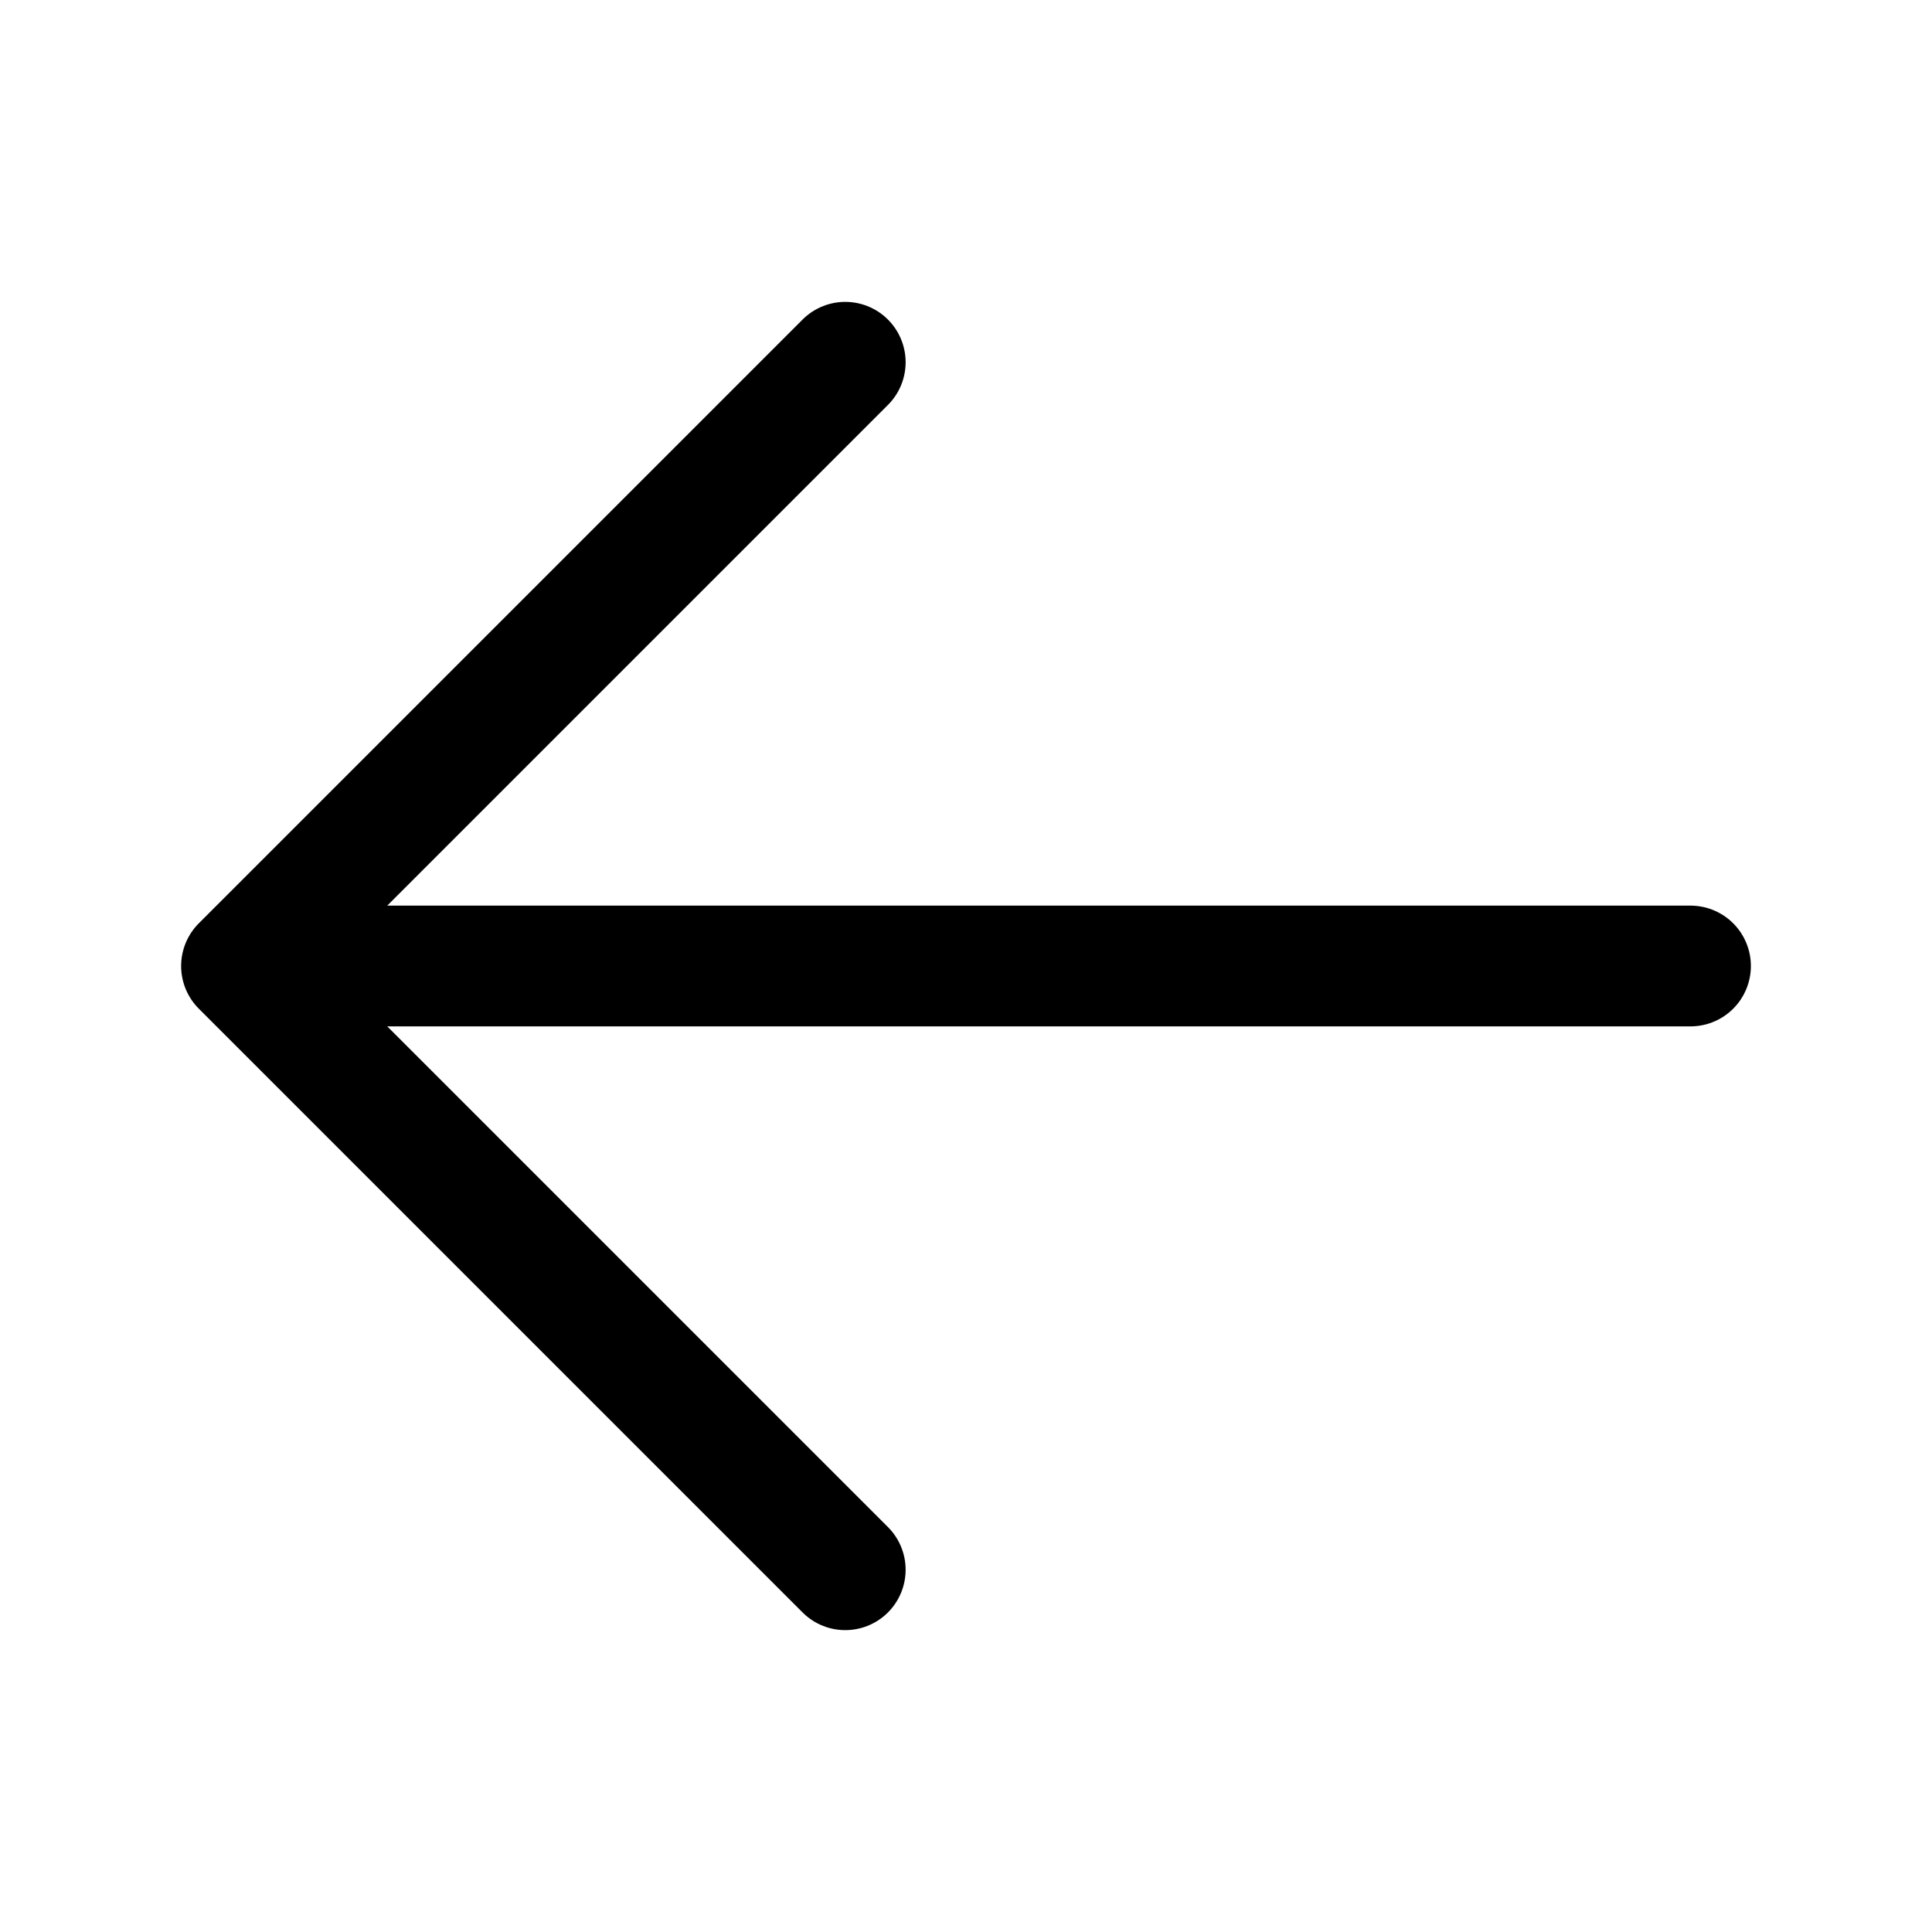
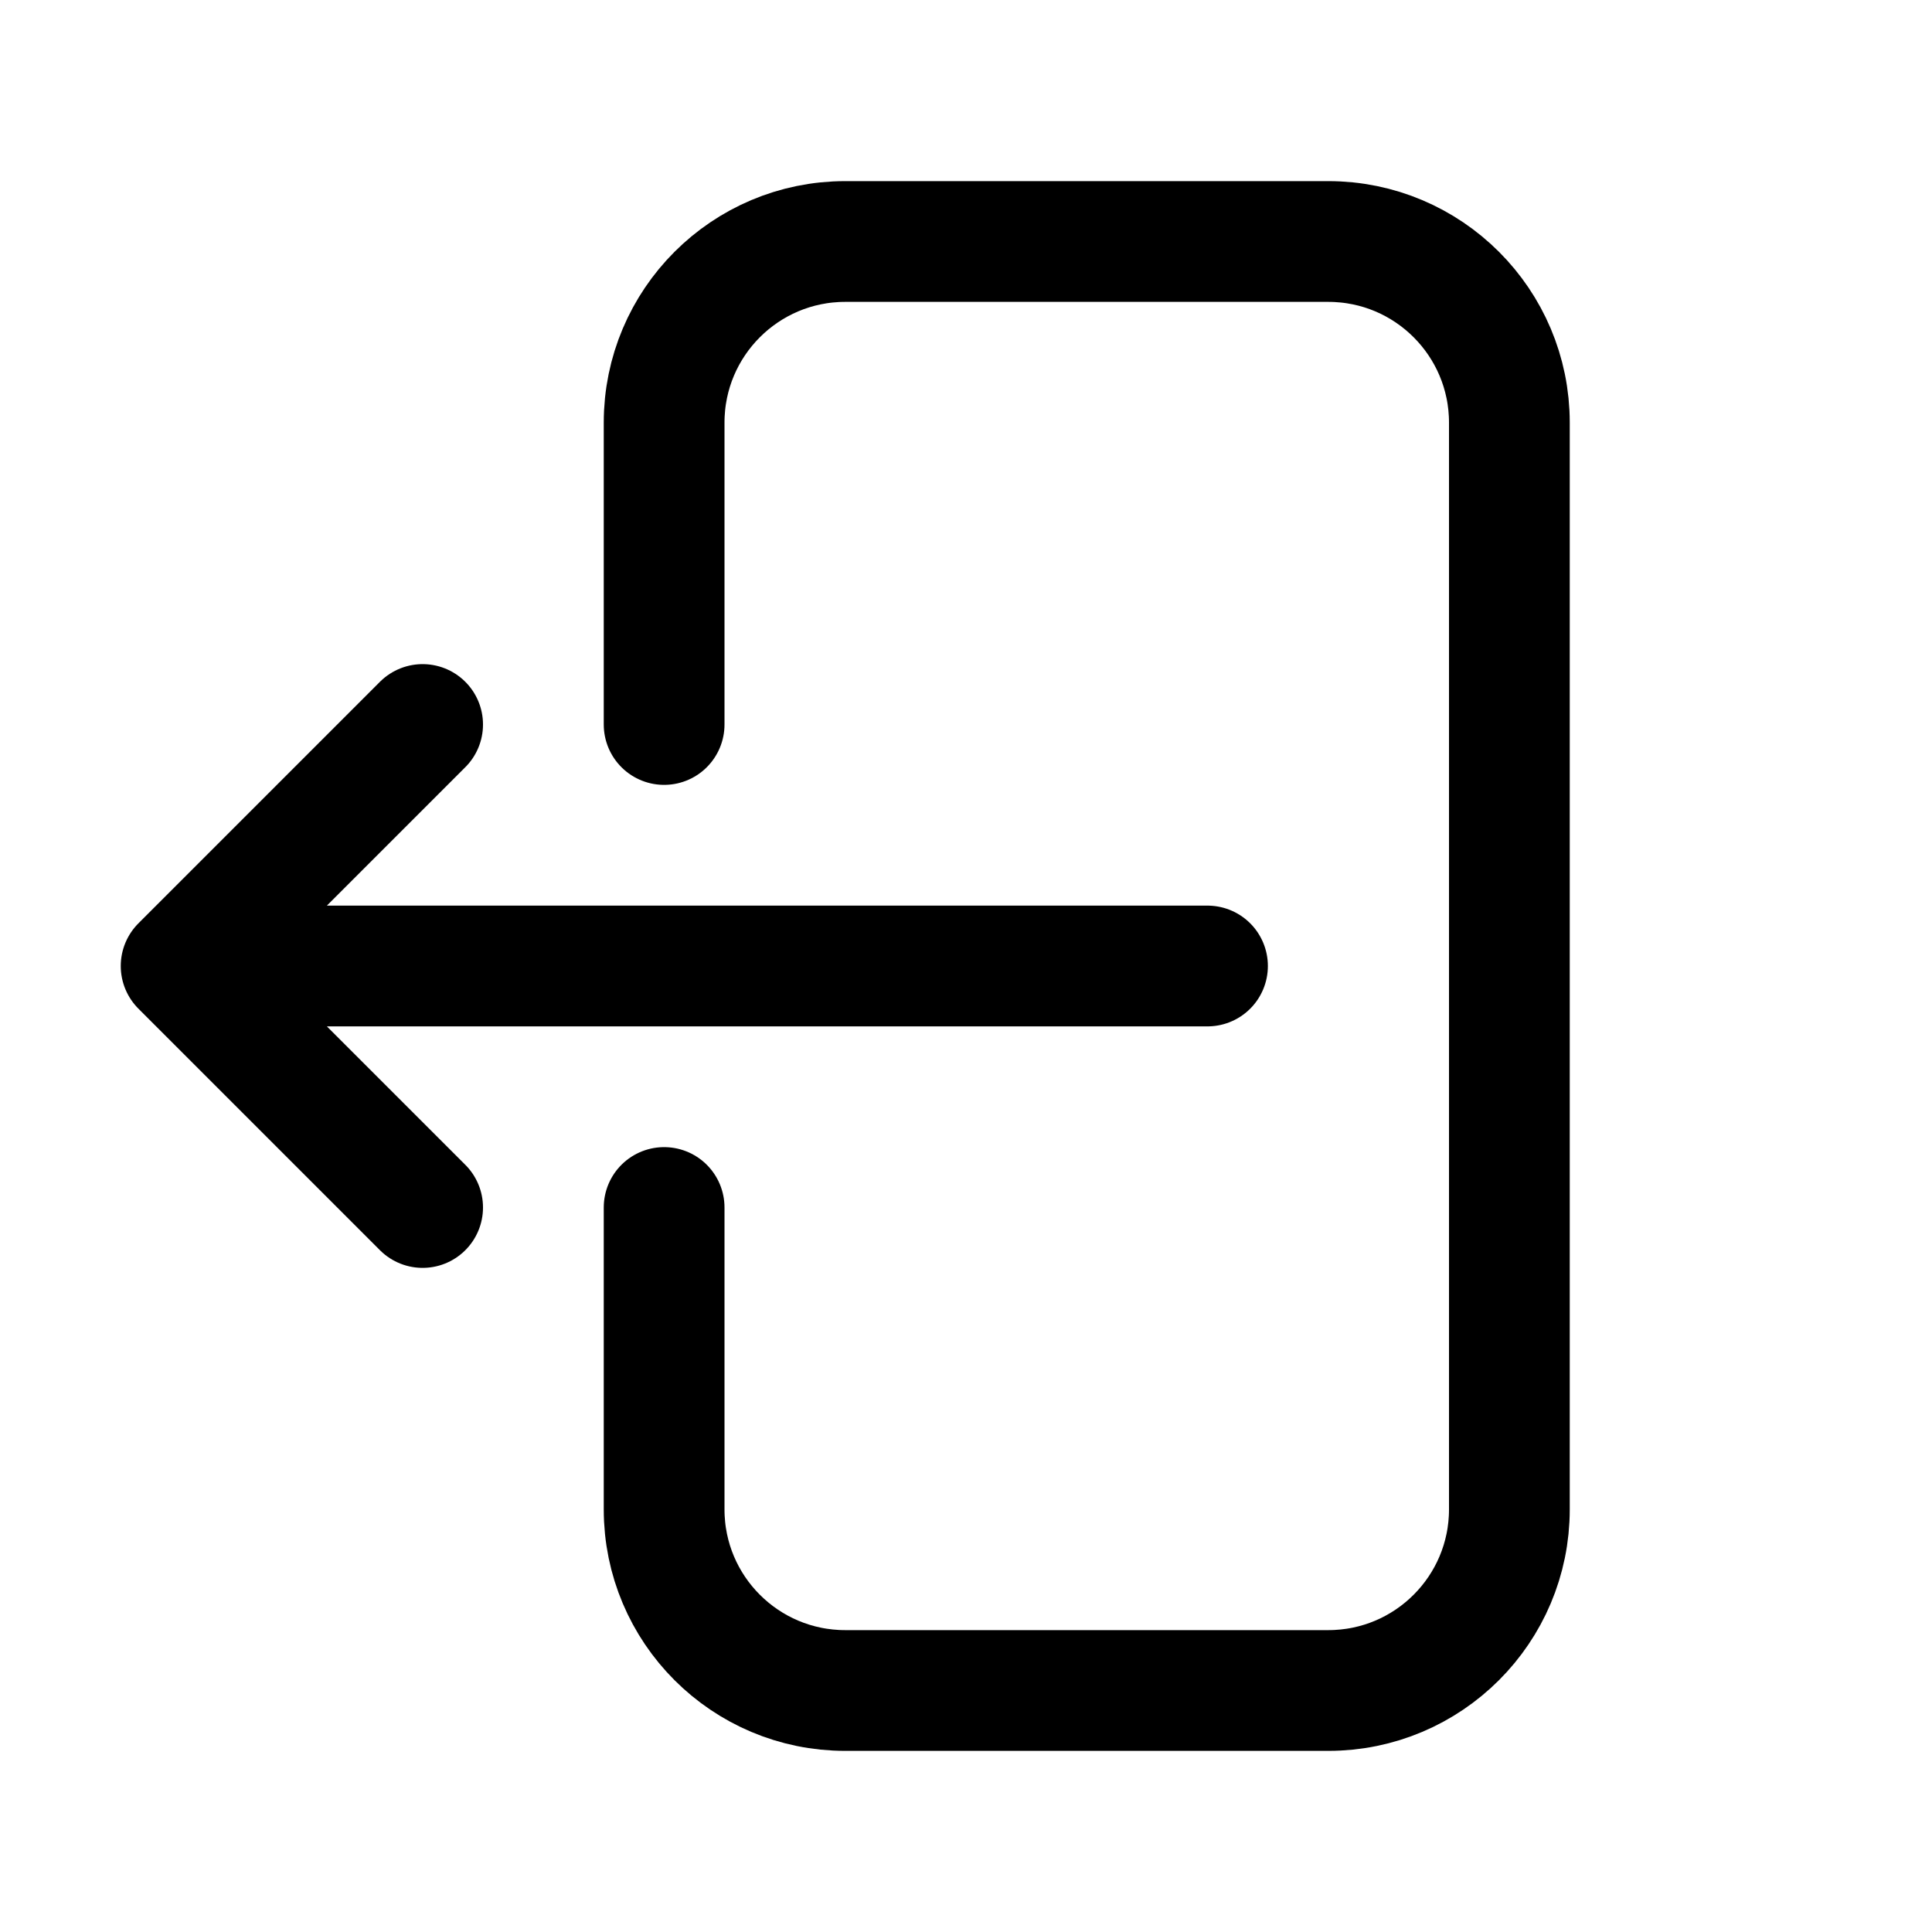
<svg xmlns="http://www.w3.org/2000/svg" data-slot="icon" fill="none" stroke-width="1.5" stroke="currentColor" viewBox="0 0 24 24" aria-hidden="true">
-   <path stroke-linecap="round" stroke-linejoin="round" d="M10.5 19.5 3 12m0 0 7.5-7.5M3 12h18" />
+   <path stroke-linecap="round" stroke-linejoin="round" d="M8.25 9V5.25A2.25 2.25 0 0 1 10.5 3h6a2.25 2.25 0 0 1 2.25 2.25v13.5A2.25 2.25 0 0 1 16.5 21h-6a2.25 2.25 0 0 1-2.25-2.25V15m-3 0-3-3m0 0 3-3m-3 3H15" />
</svg>
